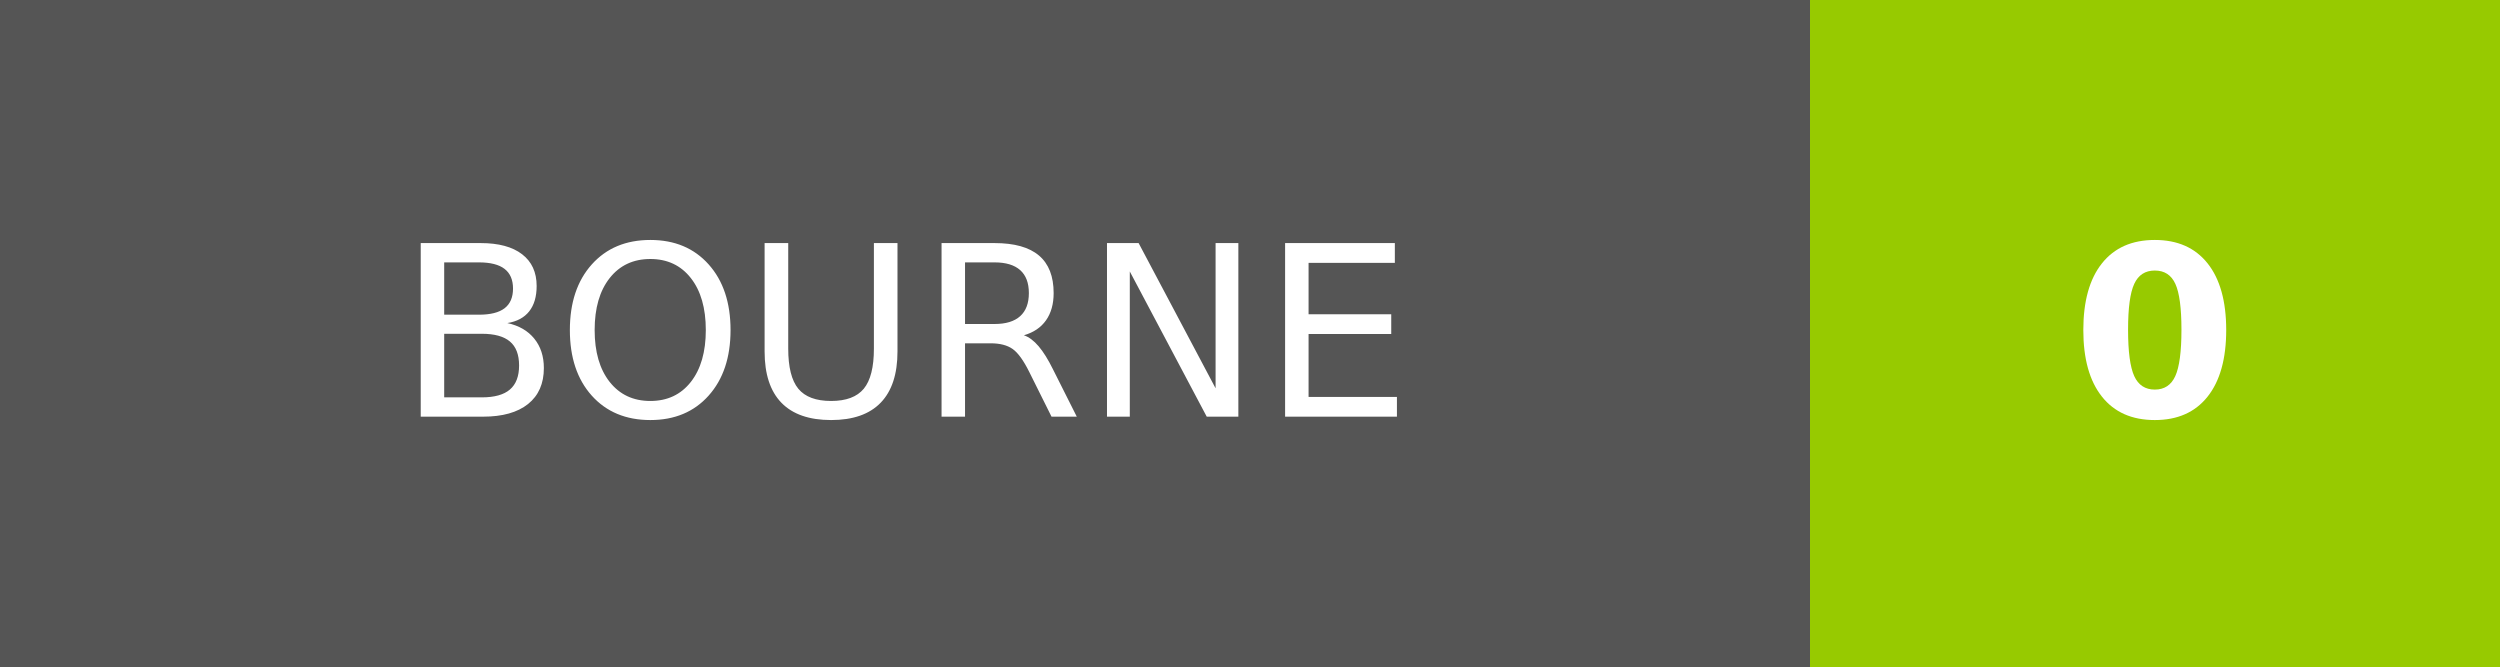
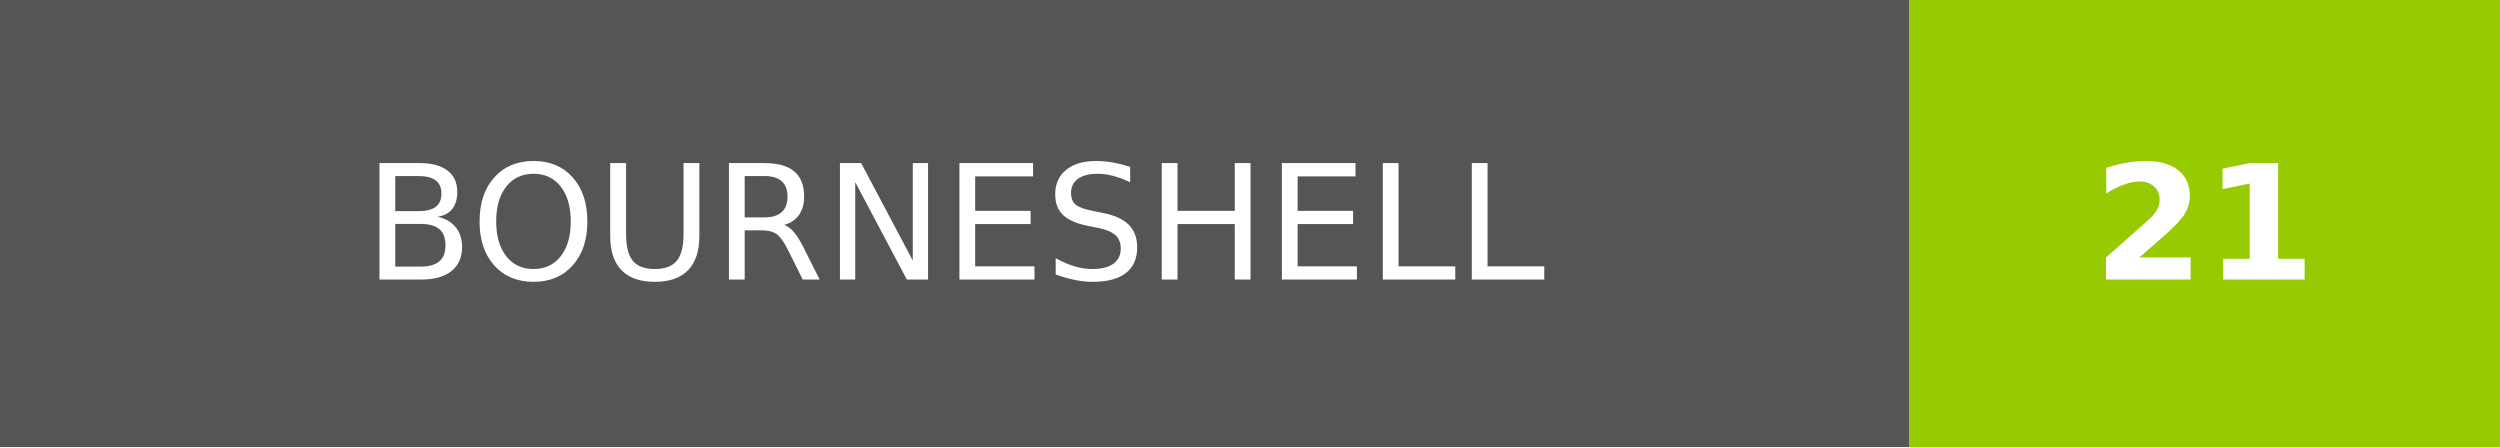
- <svg xmlns="http://www.w3.org/2000/svg" width="105" height="28">
+ <svg xmlns="http://www.w3.org/2000/svg" width="156.5" height="28">
  <g shape-rendering="crispEdges">
-     <rect width="76" height="28" fill="#555" />
-     <rect x="76" width="29" height="28" fill="#97ca00" />
+     <rect width="119.5" height="28" fill="#555" />
+     <rect x="119.5" width="37" height="28" fill="#97ca00" />
  </g>
  <g fill="#fff" text-anchor="middle" font-family="Verdana,Geneva,DejaVu Sans,sans-serif" text-rendering="geometricPrecision" font-size="100">
-     <text x="380" y="175" transform="scale(.1)" textLength="520">BOURNE</text>
-     <text x="905" y="175" font-weight="bold" transform="scale(.1)" textLength="50">0</text>
+     <text x="597.5" y="175" transform="scale(.1)" textLength="955">BOURNESHELL</text>
+     <text x="1380" y="175" font-weight="bold" transform="scale(.1)" textLength="130">21</text>
  </g>
</svg>
